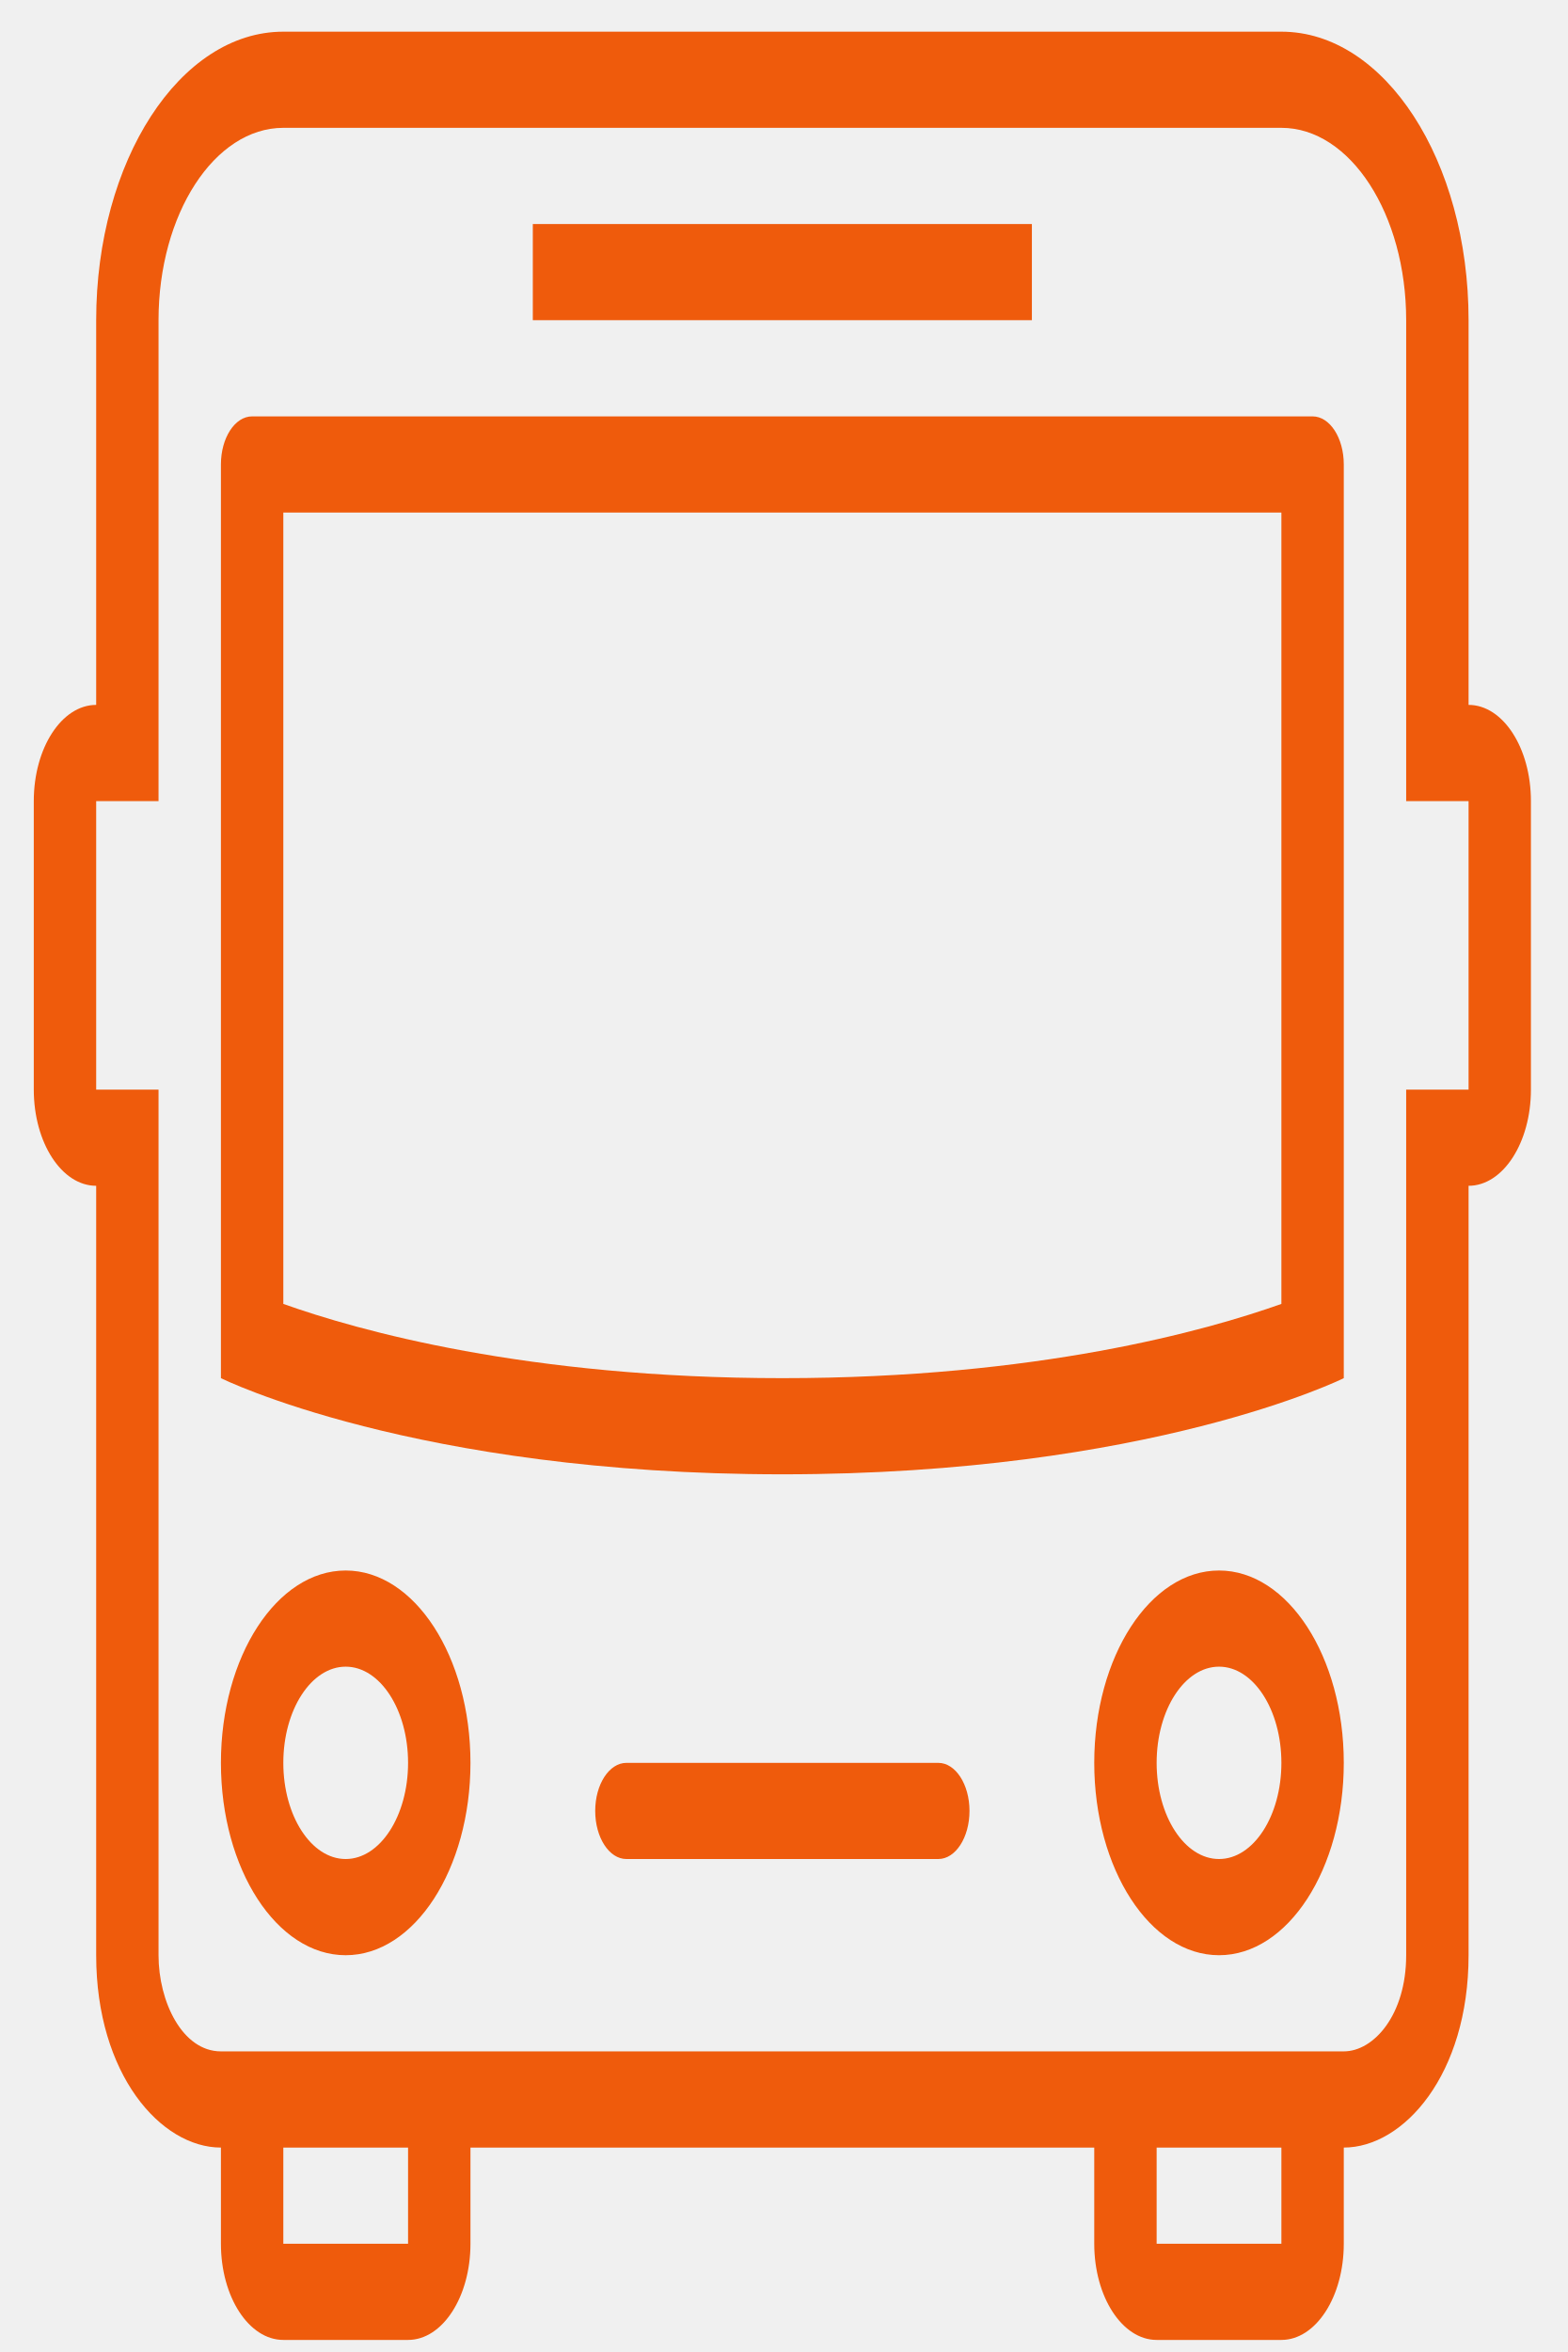
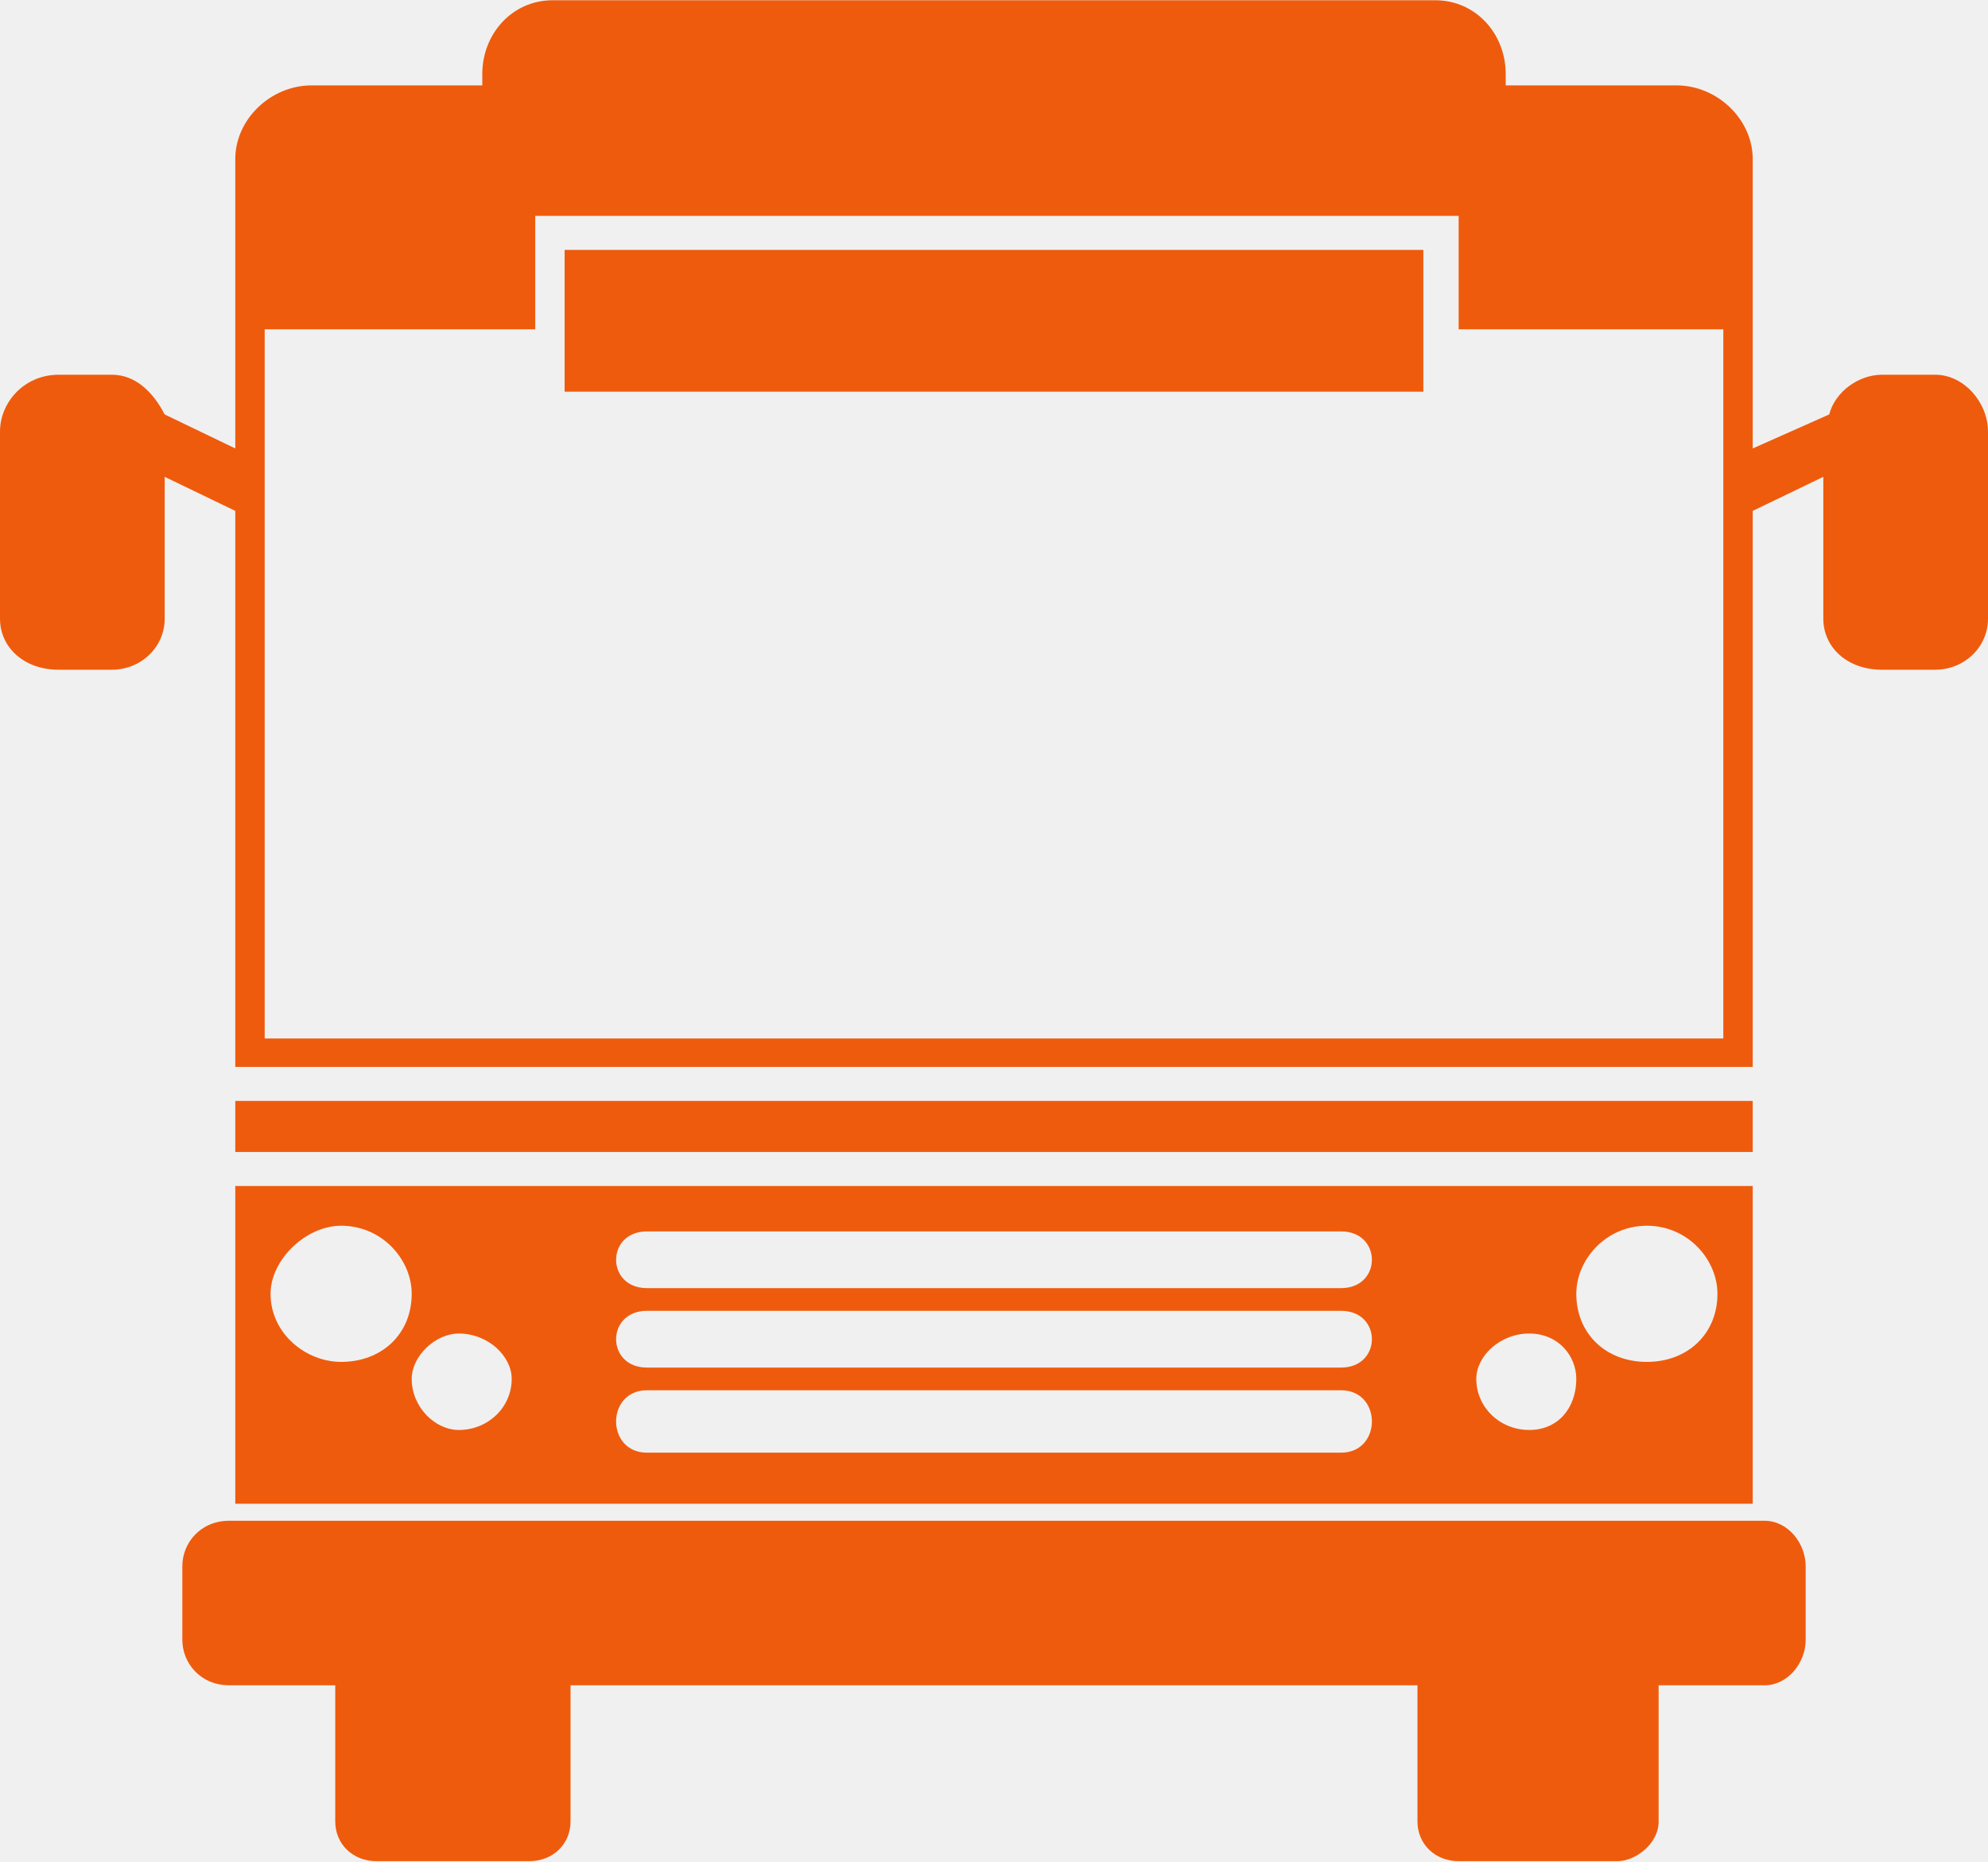
- <svg xmlns="http://www.w3.org/2000/svg" width="40" height="60" viewBox="0 0 40 60" fill="none">
-   <path fill-rule="evenodd" clip-rule="evenodd" d="M26.329 8.168H13.595V5.715H26.329V8.168ZM32.695 33.263C30.795 33.94 26.472 35.157 19.962 35.157C13.45 35.157 9.127 33.94 7.229 33.263V13.075H32.695V33.263ZM33.491 10.622H6.433C5.993 10.622 5.637 11.171 5.637 11.848V35.157C5.637 35.157 10.568 37.61 19.962 37.61C29.356 37.61 34.287 35.157 34.287 35.157V11.848C34.287 11.171 33.931 10.622 33.491 10.622ZM24.737 46.197C24.737 46.875 24.381 47.424 23.941 47.424H15.983C15.543 47.424 15.187 46.875 15.187 46.197C15.187 45.52 15.543 44.971 15.983 44.971H23.941C24.381 44.971 24.737 45.52 24.737 46.197ZM31.104 47.424C30.225 47.424 29.512 46.325 29.512 44.971C29.512 43.616 30.225 42.517 31.104 42.517C31.982 42.517 32.695 43.616 32.695 44.971C32.695 46.325 31.982 47.424 31.104 47.424ZM31.104 40.064C29.346 40.064 27.92 42.262 27.92 44.971C27.92 47.679 29.346 49.878 31.104 49.878C32.861 49.878 34.287 47.679 34.287 44.971C34.287 42.262 32.861 40.064 31.104 40.064ZM8.82 47.424C7.943 47.424 7.229 46.325 7.229 44.971C7.229 43.616 7.943 42.517 8.82 42.517C9.697 42.517 10.412 43.616 10.412 44.971C10.412 46.325 9.697 47.424 8.82 47.424ZM8.82 40.064C7.063 40.064 5.637 42.262 5.637 44.971C5.637 47.679 7.063 49.878 8.82 49.878C10.577 49.878 12.004 47.679 12.004 44.971C12.004 42.262 10.577 40.064 8.82 40.064ZM37.471 27.796H35.879V49.878C35.879 51.401 35.051 52.331 34.287 52.331H5.637C4.655 52.331 4.045 51.065 4.045 49.878V27.796H2.454V20.436H4.045V8.168C4.045 5.462 5.473 3.261 7.229 3.261H32.695C34.451 3.261 35.879 5.462 35.879 8.168V20.436H37.471V27.796ZM32.695 57.238H29.512V54.785H32.695V57.238ZM10.412 57.238H7.229V54.785H10.412V57.238ZM37.471 17.982V8.168C37.471 4.103 35.333 0.808 32.695 0.808H7.229C4.591 0.808 2.454 4.103 2.454 8.168V17.982C1.575 17.982 0.862 19.081 0.862 20.436V27.796C0.862 29.151 1.575 30.25 2.454 30.25V49.878C2.454 52.918 4.104 54.785 5.637 54.785V57.238C5.637 58.593 6.35 59.692 7.229 59.692H10.412C11.29 59.692 12.004 58.593 12.004 57.238V54.785H27.92V57.238C27.92 58.593 28.634 59.692 29.512 59.692H32.695C33.574 59.692 34.287 58.593 34.287 57.238V54.785C35.812 54.785 37.471 52.925 37.471 49.878V30.25C38.349 30.25 39.062 29.151 39.062 27.796V20.436C39.062 19.081 38.349 17.982 37.471 17.982Z" fill="#EF5B0C" />
+ <svg xmlns="http://www.w3.org/2000/svg" width="63" height="59" viewBox="0 0 63 59" fill="none">
+   <g clip-path="url(#clip0_638_63)">
+     <path fill-rule="evenodd" clip-rule="evenodd" d="M17.893 7.921H45.106V12.416H17.893V7.921ZM61.322 11.877H59.645C58.899 11.877 58.154 12.416 57.968 13.136L55.544 14.214V5.043C55.544 3.784 54.426 2.706 53.121 2.706H47.716C47.716 2.706 47.716 2.526 47.716 2.346C47.716 1.087 46.784 0.008 45.479 0.008H17.521C16.216 0.008 15.284 1.087 15.284 2.346C15.284 2.526 15.284 2.706 15.284 2.706H9.879C8.574 2.706 7.456 3.784 7.456 5.043V14.214L5.219 13.136C4.846 12.416 4.287 11.877 3.541 11.877H1.864C0.746 11.877 0 12.776 0 13.675V19.609C0 20.509 0.746 21.228 1.864 21.228H3.541C4.473 21.228 5.219 20.509 5.219 19.609V15.114L7.456 16.193V33.816H55.544V16.193L57.781 15.114V19.609C57.781 20.509 58.527 21.228 59.645 21.228H61.322C62.254 21.228 63 20.509 63 19.609V13.675C63 12.776 62.254 11.877 61.322 11.877ZM20.503 46.044C19.198 46.044 19.198 44.066 20.503 44.066H42.497C43.802 44.066 43.802 46.044 42.497 46.044H20.503ZM20.503 43.347C19.198 43.347 19.198 41.548 20.503 41.548H42.497C43.802 41.548 43.802 43.347 42.497 43.347H20.503ZM20.503 40.829C19.198 40.829 19.198 39.031 20.503 39.031H42.497C43.802 39.031 43.802 40.829 42.497 40.829H20.503ZM7.456 34.895H55.544V36.513H7.456V34.895ZM7.269 48.202H55.917C56.663 48.202 57.222 48.921 57.222 49.641V51.978C57.222 52.698 56.663 53.417 55.917 53.417H52.562V57.733C52.562 58.452 51.817 58.992 51.257 58.992H46.225C45.479 58.992 44.92 58.452 44.92 57.733V53.417H18.08V57.733C18.08 58.452 17.521 58.992 16.775 58.992H11.929C11.183 58.992 10.624 58.452 10.624 57.733V53.417H7.269C6.337 53.417 5.778 52.698 5.778 51.978V49.641C5.778 48.921 6.337 48.202 7.269 48.202ZM10.811 38.851C12.115 38.851 13.047 39.93 13.047 41.009C13.047 42.268 12.115 43.167 10.811 43.167C9.692 43.167 8.574 42.268 8.574 41.009C8.574 39.93 9.692 38.851 10.811 38.851ZM14.539 42.268C15.47 42.268 16.216 42.987 16.216 43.706C16.216 44.605 15.47 45.325 14.539 45.325C13.793 45.325 13.047 44.605 13.047 43.706C13.047 42.987 13.793 42.268 14.539 42.268ZM52.189 38.851C50.885 38.851 49.953 39.93 49.953 41.009C49.953 42.268 50.885 43.167 52.189 43.167C53.494 43.167 54.426 42.268 54.426 41.009C54.426 39.93 53.494 38.851 52.189 38.851ZM48.462 42.268C47.53 42.268 46.784 42.987 46.784 43.706C46.784 44.605 47.53 45.325 48.462 45.325C49.394 45.325 49.953 44.605 49.953 43.706C49.953 42.987 49.394 42.268 48.462 42.268ZM8.388 10.438H16.962V6.842H46.225V10.438H54.612V32.917H8.388V10.438ZM55.544 37.592V47.663H7.456V37.592H55.544Z" fill="#EF5B0C" />
+   </g>
+   <defs>
+     <clipPath id="clip0_638_63">
+       <rect width="63" height="59" fill="white" />
+     </clipPath>
+   </defs>
</svg>
